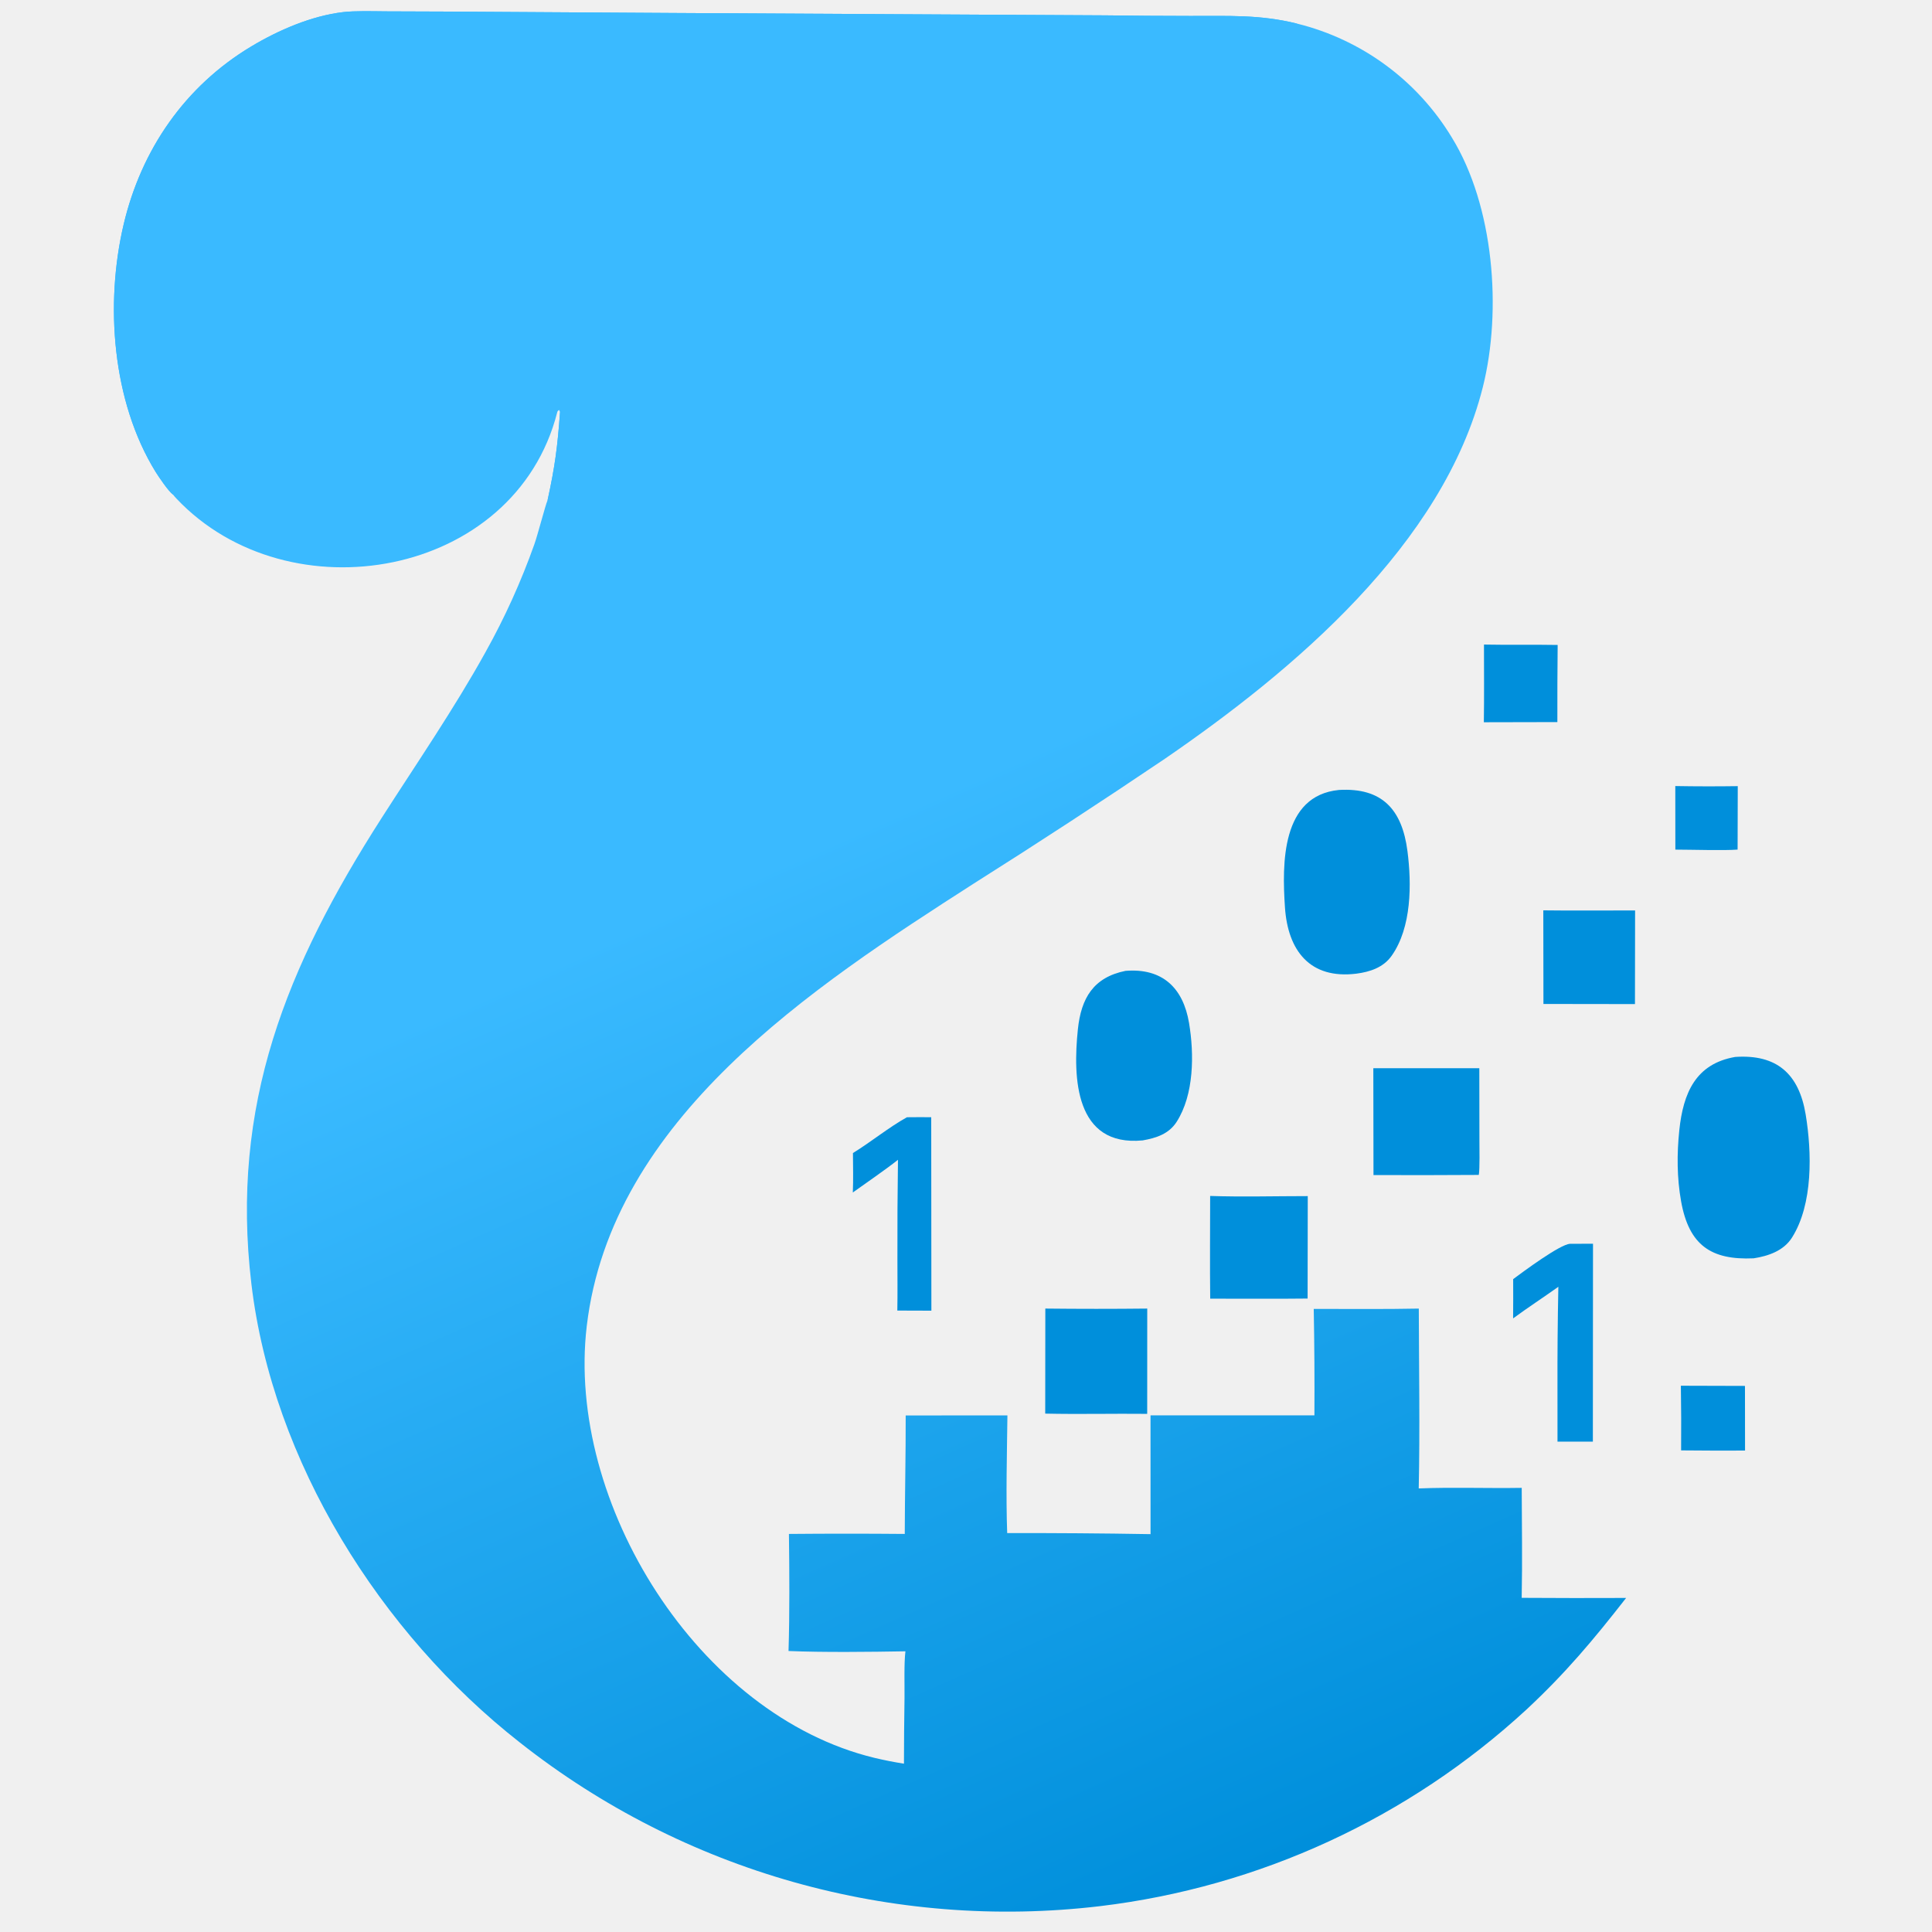
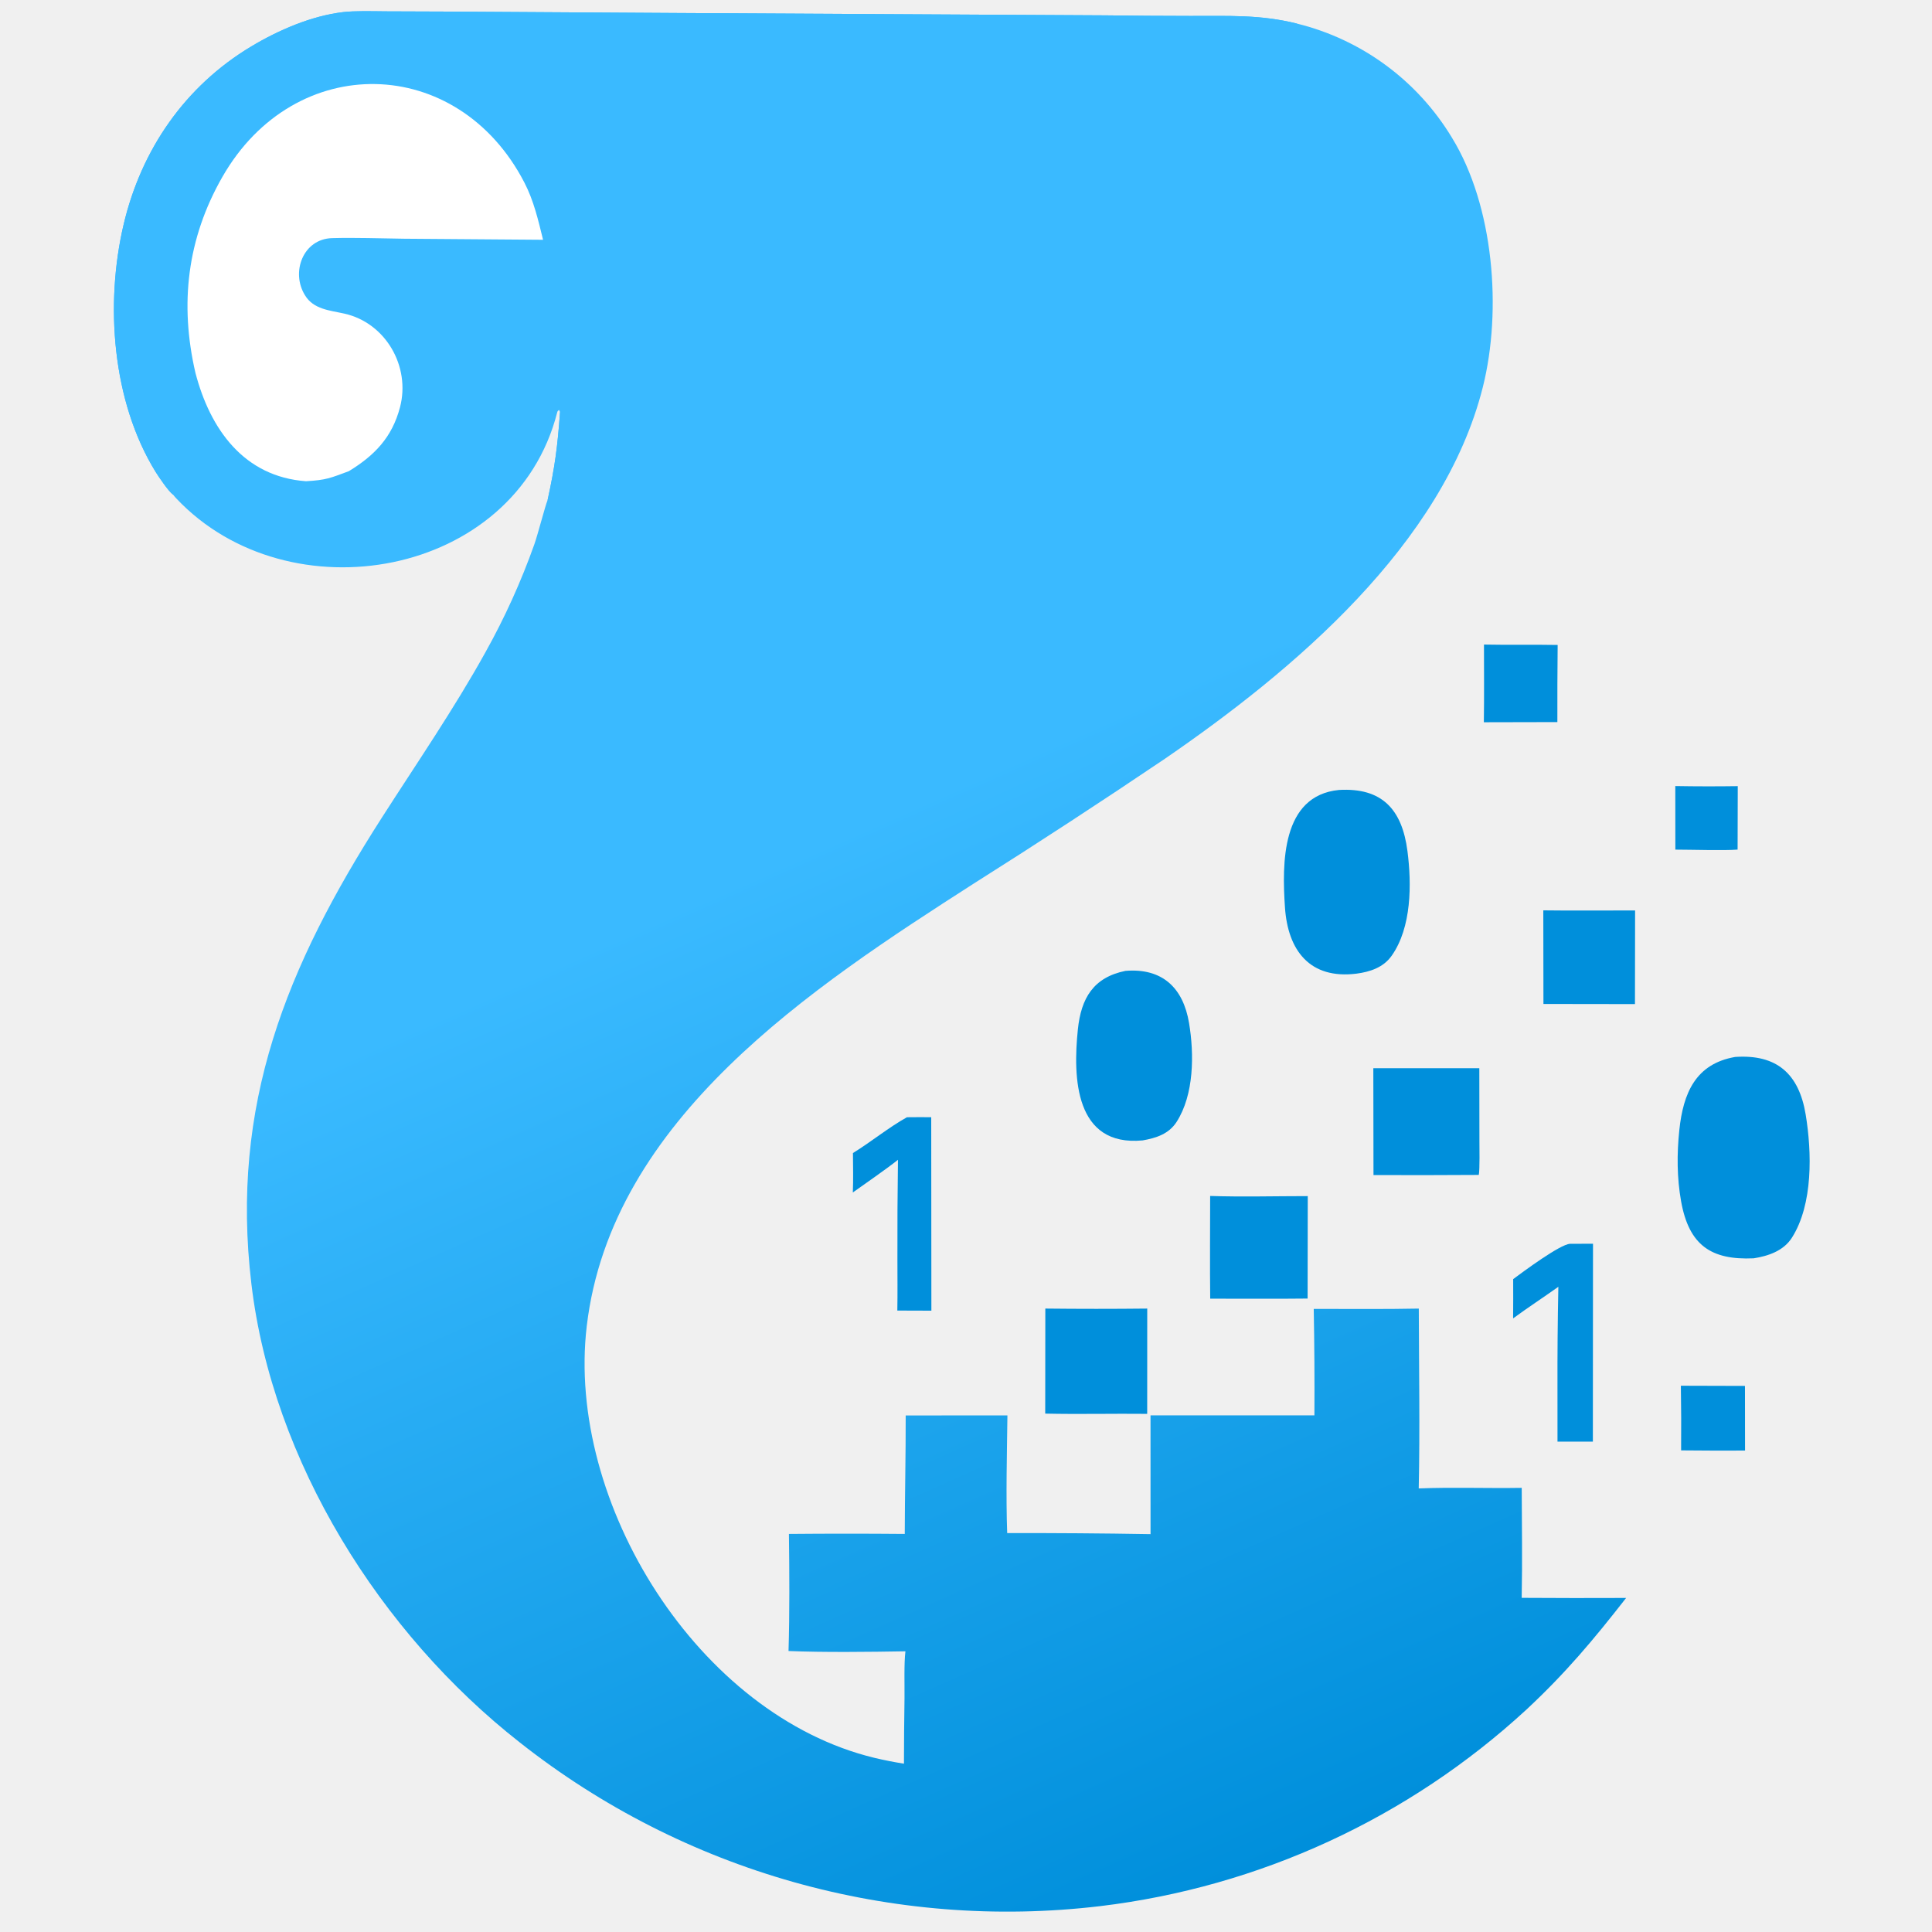
<svg xmlns="http://www.w3.org/2000/svg" width="732" height="732" viewBox="0 0 732 732" fill="none">
  <g clip-path="url(#clip0_12_3995)">
    <path d="M65.561 187.404C63.903 186.25 60.058 180.572 58.926 178.734C42.487 152.061 39.745 115.184 46.837 85.072C53.518 56.703 70.073 32.651 95.219 17.582C105.517 11.412 117.985 6.015 129.964 4.596C134.56 4.051 141.227 4.269 146.001 4.302L168.805 4.385L257.165 4.933L418.591 5.814C429.379 5.958 440.169 6.034 450.958 6.044C465.357 6.092 477.259 5.441 491.415 8.938C515.931 14.98 537.04 30.52 550.094 52.134C566.005 77.998 569.119 117.549 561.837 146.592C546.85 206.36 489.932 254.127 441.425 287.435C417.466 303.603 393.262 319.406 368.823 334.839C307.775 374.02 231.6 423.866 222.311 502.415C214.393 569.365 264.518 649.864 331.279 666.012C334.987 666.897 338.727 667.636 342.492 668.226C342.475 660.005 342.604 651.667 342.703 643.434C342.761 638.519 342.476 630.308 343.048 625.652C329.815 625.882 311.85 626.089 298.76 625.537C299.198 611.374 299.091 595.418 298.913 581.182C313.541 581.051 328.17 581.05 342.798 581.181C342.829 566.241 343.189 551.161 343.149 536.288L381.695 536.272C381.525 550.238 381.09 566.946 381.607 580.862C399.713 580.819 417.819 580.951 435.922 581.259L435.909 536.252L498.007 536.249C498.086 522.805 498.001 509.361 497.753 495.92C510.899 495.907 524.443 496.06 537.557 495.797C537.612 518.161 538.008 541.689 537.529 563.938C550.208 563.43 563.727 563.938 576.553 563.722C576.604 577.31 576.821 591.84 576.542 605.394C589.731 605.479 602.919 605.493 616.108 605.435C603.689 621.345 593.274 633.803 578.33 647.739C533.637 688.915 477.111 714.97 416.773 722.207C338.181 731.535 259.105 709.23 196.971 660.208C144.088 618.773 103.256 553.714 95.248 486.451C87.171 418.604 108.567 366.146 144.63 309.865C157.777 289.347 172.119 268.443 183.891 247.191C191.225 234.073 197.438 220.36 202.466 206.197C203.761 202.547 206.614 191.432 207.462 189.53C210.29 176.642 211.243 169.179 212.187 156.11L211.813 155.302C211.379 155.709 211.252 155.701 211.107 156.269C195.048 219.071 109.29 233.885 66.841 188.888C66.358 188.376 65.999 187.966 65.561 187.404Z" fill="url(#paint0_linear_12_3995)" />
    <path d="M65.561 187.404C63.903 186.25 60.058 180.572 58.926 178.734C42.487 152.061 39.745 115.184 46.837 85.072C53.518 56.703 70.073 32.651 95.219 17.582C105.517 11.412 117.985 6.015 129.964 4.596C134.56 4.051 141.227 4.269 146.001 4.302L168.805 4.385L257.165 4.933L418.591 5.814C429.379 5.958 440.169 6.034 450.958 6.044C465.357 6.092 477.259 5.441 491.415 8.938C489.071 10.48 486.432 9.117 483.598 8.639C478.234 7.735 472.894 8.387 467.478 7.626C464.757 7.249 464.877 9.423 460.954 7.169C459.867 7.089 459.959 7.232 459.133 7.634C454.841 9.725 449.508 8.887 445.07 8.123C445.388 8.178 436.897 9.72 436.835 9.742C432.535 11.293 427.819 14.995 423.417 16.496C422.667 16.751 416.874 16.026 415.886 16.438C415.82 16.465 413.34 18.91 413.001 19.18C407.782 23.346 403.561 30.719 397.276 33.191C396.301 33.575 395.822 35.569 395.552 35.659C394.935 35.863 391.527 36.057 391.076 36.529C389.1 38.594 385.984 38.029 384.374 40.125C383.91 40.728 382.673 42.041 381.941 42.01C377.843 41.836 377.079 41.993 374.162 44.891C372.035 47.005 362.905 56.533 360.706 57.44L360.084 56.638C357.314 57.219 354.353 57.95 351.692 58.68C350.141 59.106 349.928 56.517 346.585 58.586C344.272 60.017 340.922 57.611 339.473 59.393C340.753 62.558 338.757 62.856 338.054 66.422C337.542 69.017 332.57 71.087 330.622 72.783C327.099 73.909 321.171 75.283 317.208 76.359C316.002 75.243 315.858 75.143 315.024 73.761C314.749 73.893 314.475 74.024 314.201 74.155L313.894 73.801L313.259 74.379C313.857 76.138 314.707 75.243 315.256 77.409L314.697 78.266L314.337 77.721L312.987 77.074C311.551 77.793 310.605 78.37 309.988 79.904C309.293 81.631 307.326 81.041 306.678 81.358C304.312 82.517 302.034 85.463 300.114 87.35C299.638 87.825 296.698 88.109 296.537 88.36C295.901 89.356 296.255 90.37 295.029 90.863C294.478 90.057 294.255 89.655 293.802 88.786C293.11 88.696 293.42 88.633 292.861 88.912L292.567 88.089L291.862 88.565L291.587 88.195C290.807 89.668 290.381 90.681 289.224 91.895L288.328 91.892L289.007 92.052L288.41 92.015C287.47 90.715 287.816 90.781 286.557 90.284L286.153 90.54C286.489 91.01 287.219 91.835 287.236 92.285C285.569 93.056 284.26 91.588 281.885 92.909C278.623 94.723 277.079 96.792 274.655 99.53L274.151 99.077C271.198 101.003 267.504 101.485 265.144 104.015C264.651 104.544 263.835 105.073 263.239 105.493L262.78 104.681C259.494 105.871 256.336 106.273 254.416 109.188L253.909 108.256C250.604 107.71 249.165 111.731 247.914 112.36C244.494 114.079 241.355 116.098 238.094 118.194C235.636 119.775 231.044 122.609 228.284 120.791C227.163 120.046 227.72 119.423 225.989 118.876C219.137 120.409 218.716 123.084 213.213 126.315C212.756 126.584 211.18 125.914 210.637 125.66C206.417 129.169 201.254 127.806 197.218 129.457C191.762 131.69 186.023 138.248 180.028 139.538C176.625 140.146 175.961 142.13 173.791 140.565L172.978 141.341C172.432 141.317 169.425 140.848 169.428 140.847C166.773 141.663 163.157 142.671 160.821 144.038C159.495 144.814 159.723 147.356 157.406 147.254C156.365 148.383 156.39 151.455 156.001 153.19C155.391 155.913 152.177 159.188 151.756 161.683C151.659 162.263 151.925 162.143 151.482 163.253C150.49 164.237 148.206 166.044 147.69 166.82L147.743 168.209C146.191 168.745 144.506 169.114 143.648 170.496C144.432 170.943 144.027 170.746 144.862 171.087C144.242 171.532 144.601 171.404 143.764 171.406L143.623 171.735C143.214 172.667 143.153 173.053 142.291 173.587L141.749 173.268L141.949 172.307C139.083 174.416 135.683 178.646 132.171 178.521C125.08 181.145 123.66 181.876 115.935 182.328C113.397 184.025 111.037 183.369 108.221 182.95C105.639 182.565 102.668 181.553 100.335 180.727C98.287 180.002 97.667 178.74 96.146 179.817C95.88 180.005 92.205 177.101 91.511 177.282L89.808 177.891C86.609 175.561 83.598 172.339 80.526 169.944C79.371 169.044 77.573 168.375 76.624 168C74.684 167.121 73.301 167.715 71.389 168.211C71.176 168.266 69.023 167.298 68.493 167.457C65.702 168.292 66.588 169.723 63.777 168.432C63.3 170.713 62.731 172.951 62.697 175.277C63.159 175.873 64.32 177.235 64.498 177.845C65.677 176.881 65.053 177.035 66.353 177.103C67.162 177.822 67.142 177.746 67.392 178.792C67.169 180.625 66.151 183.388 65.302 185.052C64.523 184.585 64.567 184.611 63.996 183.9L63.647 183.894C64.239 185.486 65.493 185.748 66.093 187.301L65.561 187.404Z" fill="#3ABAFF" />
+     <path d="M115.935 182.328C92.478 180.627 79.633 162.715 74.042 141.244C68.02 115.22 70.874 90.401 84.278 66.991C111.675 19.145 173.431 20.399 198.676 69.161C202.222 76.011 203.891 83.251 205.755 90.849L153.14 90.448C144.088 90.334 134.829 89.979 125.843 90.22C114.79 90.518 110.128 103.192 115.56 111.877C118.777 117.248 125.063 117.608 130.491 118.828C146.184 122.356 155.6 138.891 151.555 154.3C148.547 165.757 141.878 172.583 132.171 178.521C125.08 181.145 123.66 181.876 115.935 182.328Z" fill="white" />
    <path d="M212.187 156.11C212.412 155.45 212.451 155.234 212.372 154.54L212.986 154.473C214.105 155.546 214.259 157.099 214.377 158.568C212.589 162.165 213.316 167.29 212.324 170.312C211.286 173.473 209.129 187.813 207.844 189.988L207.462 189.53C210.29 176.642 211.243 169.179 212.187 156.11Z" fill="#3ABAFF" />
    <path d="M657.45 400.454C673.063 399.398 681.576 406.718 684.14 422.279C686.487 436.528 686.978 456.239 678.936 468.926C675.766 473.927 669.982 475.883 664.433 476.755C648.341 477.473 639.933 471.835 636.942 455.183C635.346 446.297 635.32 437.117 636.268 428.14C637.74 414.202 642.41 403.046 657.45 400.454Z" fill="#008FDB" />
    <path d="M507.301 299.302C523.614 298.355 531.208 306.651 533.254 322.418C534.872 334.887 534.874 351.381 527.259 362.142C524.132 366.561 519.101 368.221 513.923 368.901C496.301 371.087 487.942 360.164 486.845 343.768C485.743 327.285 485.428 301.468 507.301 299.302Z" fill="#008FDB" />
    <path d="M426.43 367.843C440.403 366.721 448.281 374.277 450.512 387.61C452.467 399.296 452.455 414.732 445.773 425.096C442.822 429.673 437.985 431.193 432.924 432.081C407.284 434.511 406.458 408.436 408.391 389.965C409.623 378.202 414.252 370.311 426.43 367.843Z" fill="#008FDB" />
    <path d="M520.328 404.737L560.485 404.73L560.524 431.981C560.526 434.624 560.697 443.016 560.285 445.157C546.987 445.243 533.688 445.26 520.39 445.209L520.328 404.737Z" fill="#008FDB" />
    <path d="M396.056 495.792C408.927 495.935 421.799 495.935 434.67 495.794L434.651 535.686C421.819 535.549 408.825 535.874 396.016 535.591L396.056 495.792Z" fill="#008FDB" />
    <path d="M458.504 453.126C470.136 453.529 483.706 453.186 495.487 453.183L495.43 491.999C483.199 492.14 470.774 492.034 458.527 492.041C458.37 479.171 458.507 466.019 458.504 453.126Z" fill="#008FDB" />
    <path d="M594.864 471.256L603.56 471.228L603.509 546.201L590.109 546.209L590.101 526.304C590.057 513.381 590.167 500.457 590.431 487.537C584.743 491.594 578.953 495.351 573.291 499.517C573.333 494.557 573.34 489.596 573.314 484.636C577.075 481.844 591.091 471.416 594.864 471.256Z" fill="#008FDB" />
    <path d="M584.732 344.916C596.212 345.07 608.001 344.94 619.507 344.95L619.457 380.43L584.782 380.38L584.732 344.916Z" fill="#008FDB" />
    <path d="M343.623 423.305C346.649 423.246 349.787 423.289 352.823 423.29L352.884 496.59C348.584 496.6 344.283 496.586 339.982 496.548C340.107 490.139 340.01 483.414 340.017 476.979C339.98 464.461 340.05 451.943 340.226 439.426C335.297 443.335 328.385 448.021 323.12 451.809C323.334 447.07 323.196 441.663 323.168 436.866C329.818 432.793 336.838 427.061 343.623 423.305Z" fill="#008FDB" />
    <path d="M562.255 244.215C571.537 244.4 580.866 244.194 590.168 244.362C590.07 254.103 590.033 263.844 590.057 273.585L562.203 273.646C562.352 263.924 562.25 253.956 562.255 244.215Z" fill="#008FDB" />
    <path d="M636.85 525.03L661.138 525.099L661.165 549.593C653.091 549.63 645.017 549.608 636.943 549.526C637.014 541.361 636.983 533.195 636.85 525.03Z" fill="#008FDB" />
    <path d="M634.741 297.822C642.629 297.957 650.519 297.969 658.407 297.857L658.346 321.894C653.533 322.302 640.315 321.91 634.76 321.906L634.741 297.822Z" fill="#008FDB" />
  </g>
  <defs>
    <linearGradient id="paint0_linear_12_3995" x1="237.873" y1="90.746" x2="507.007" y2="695.098" gradientUnits="userSpaceOnUse">
      <stop offset="0.36" stop-color="#3ABAFF" />
      <stop offset="1" stop-color="#008FDB" />
    </linearGradient>
    <clipPath id="clip0_12_3995">
      <rect width="732" height="732" fill="white" />
    </clipPath>
  </defs>
</svg>
